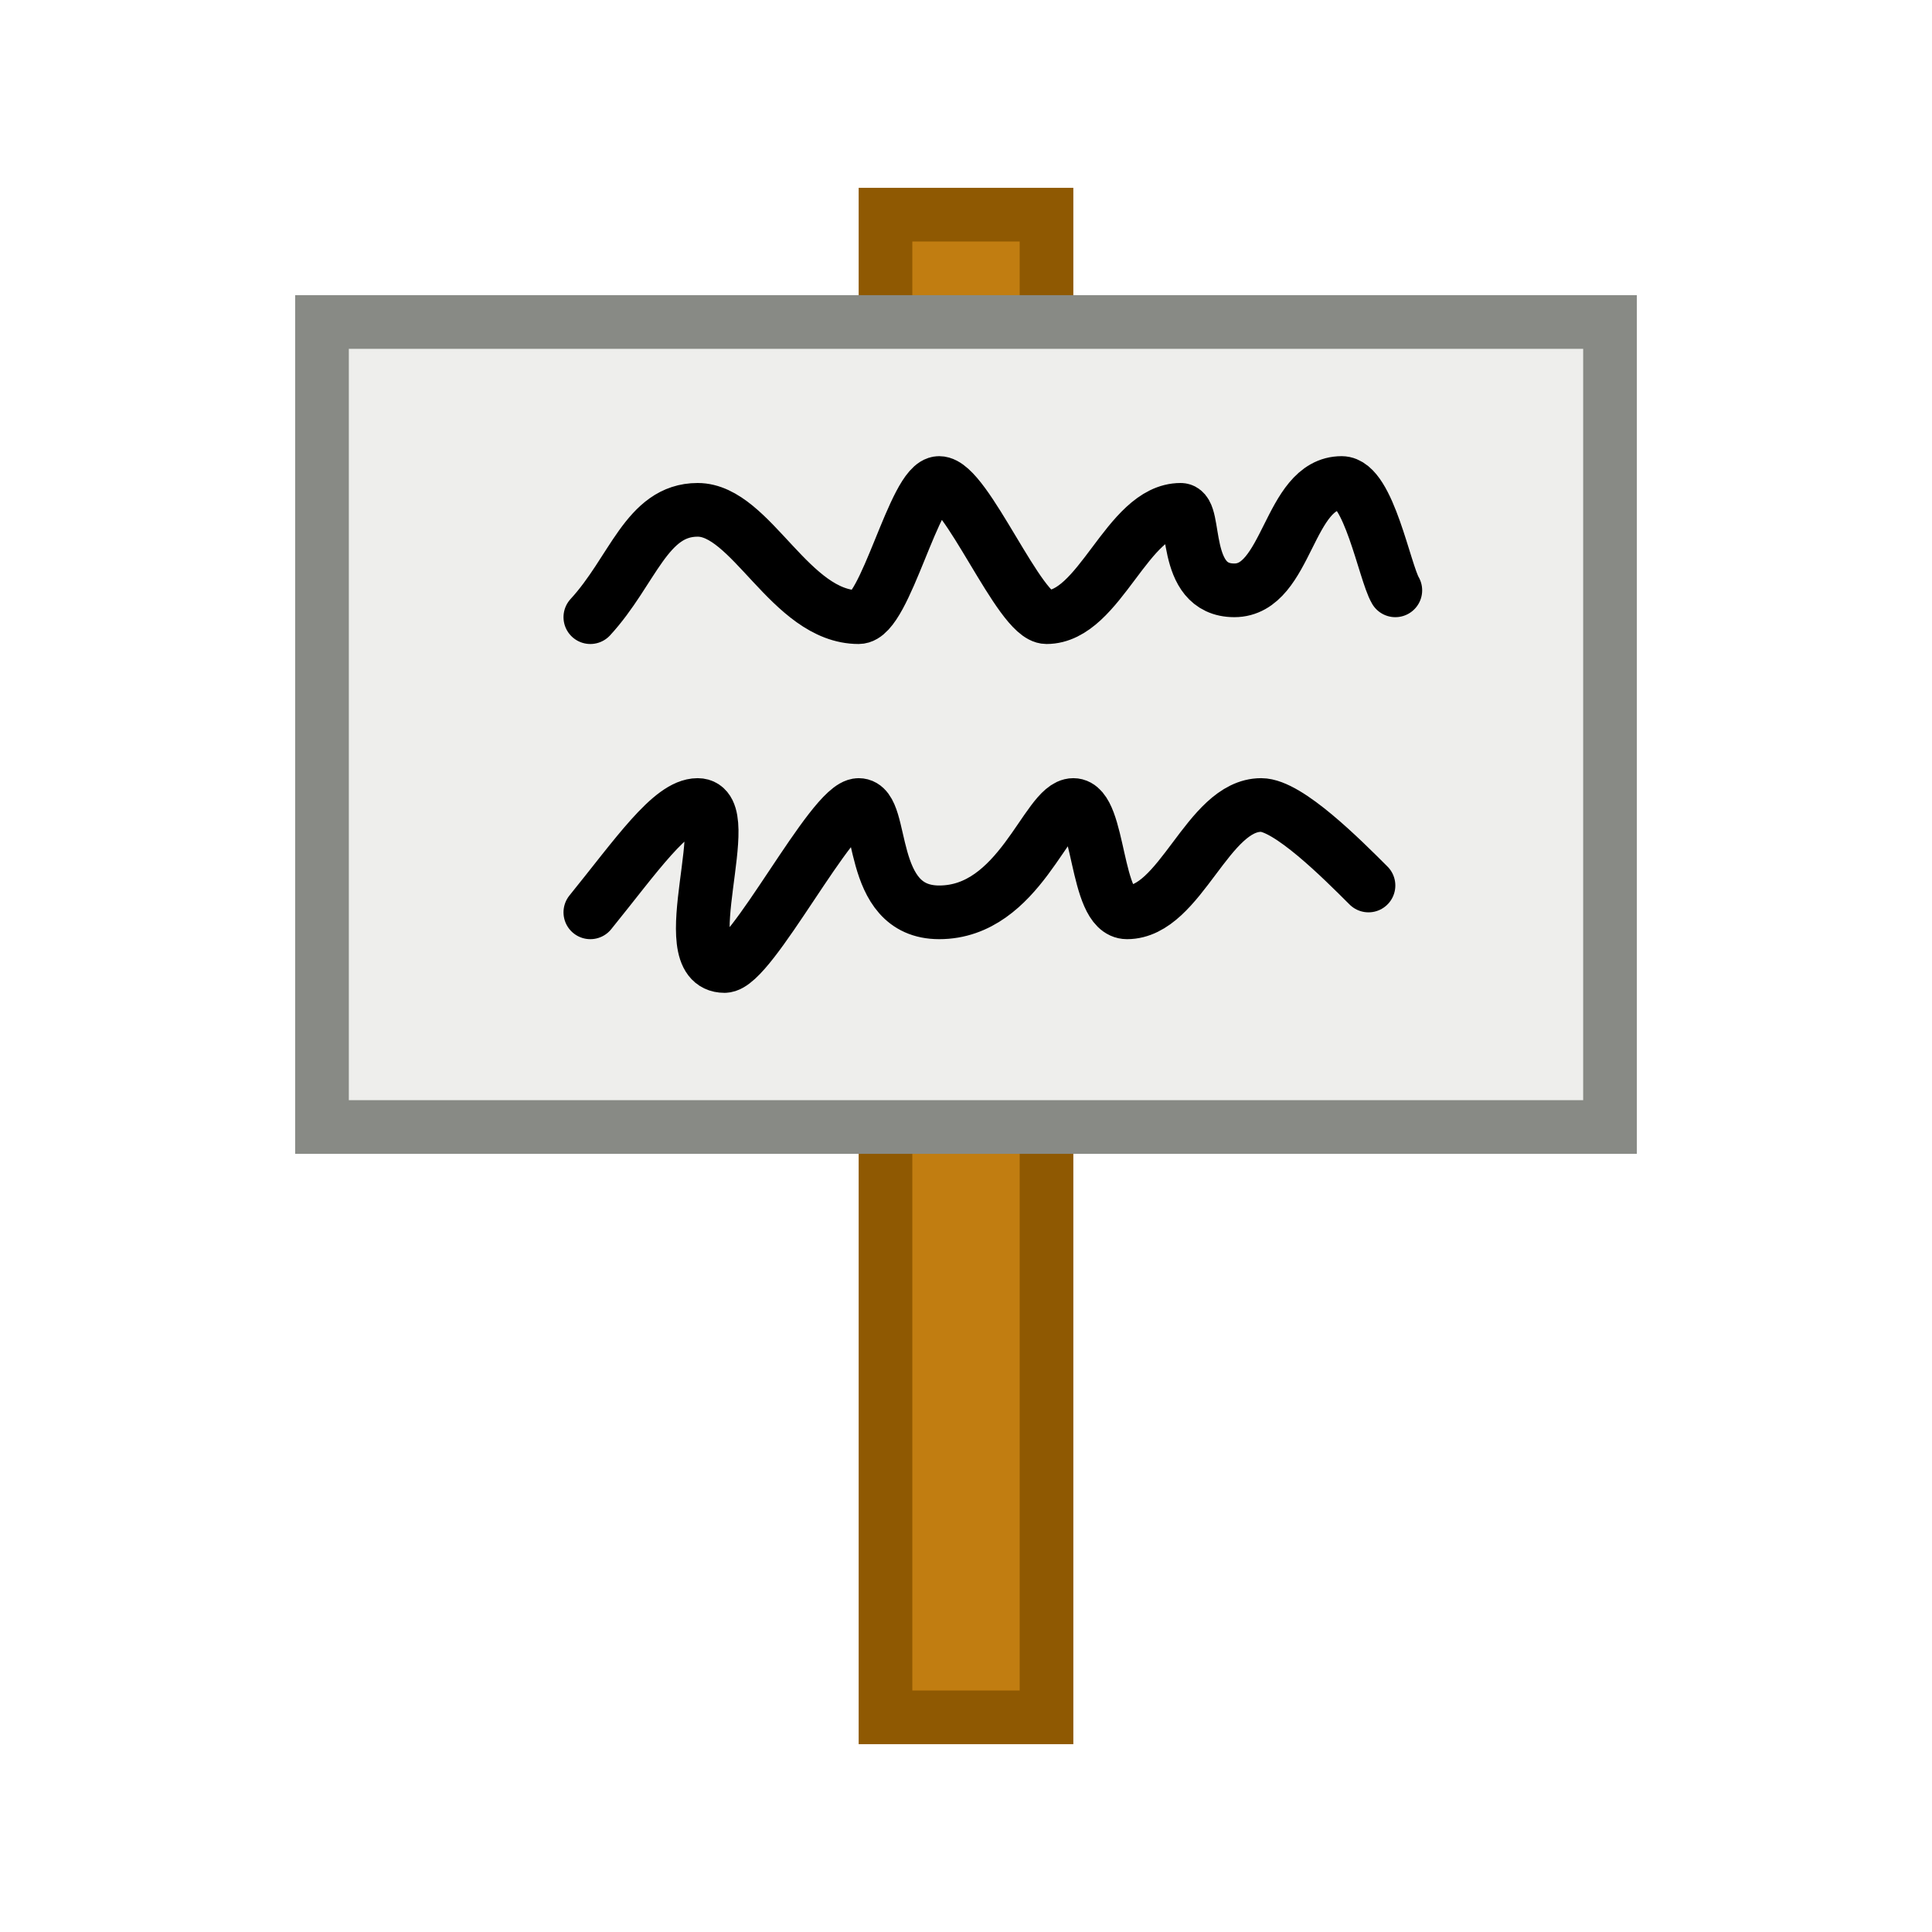
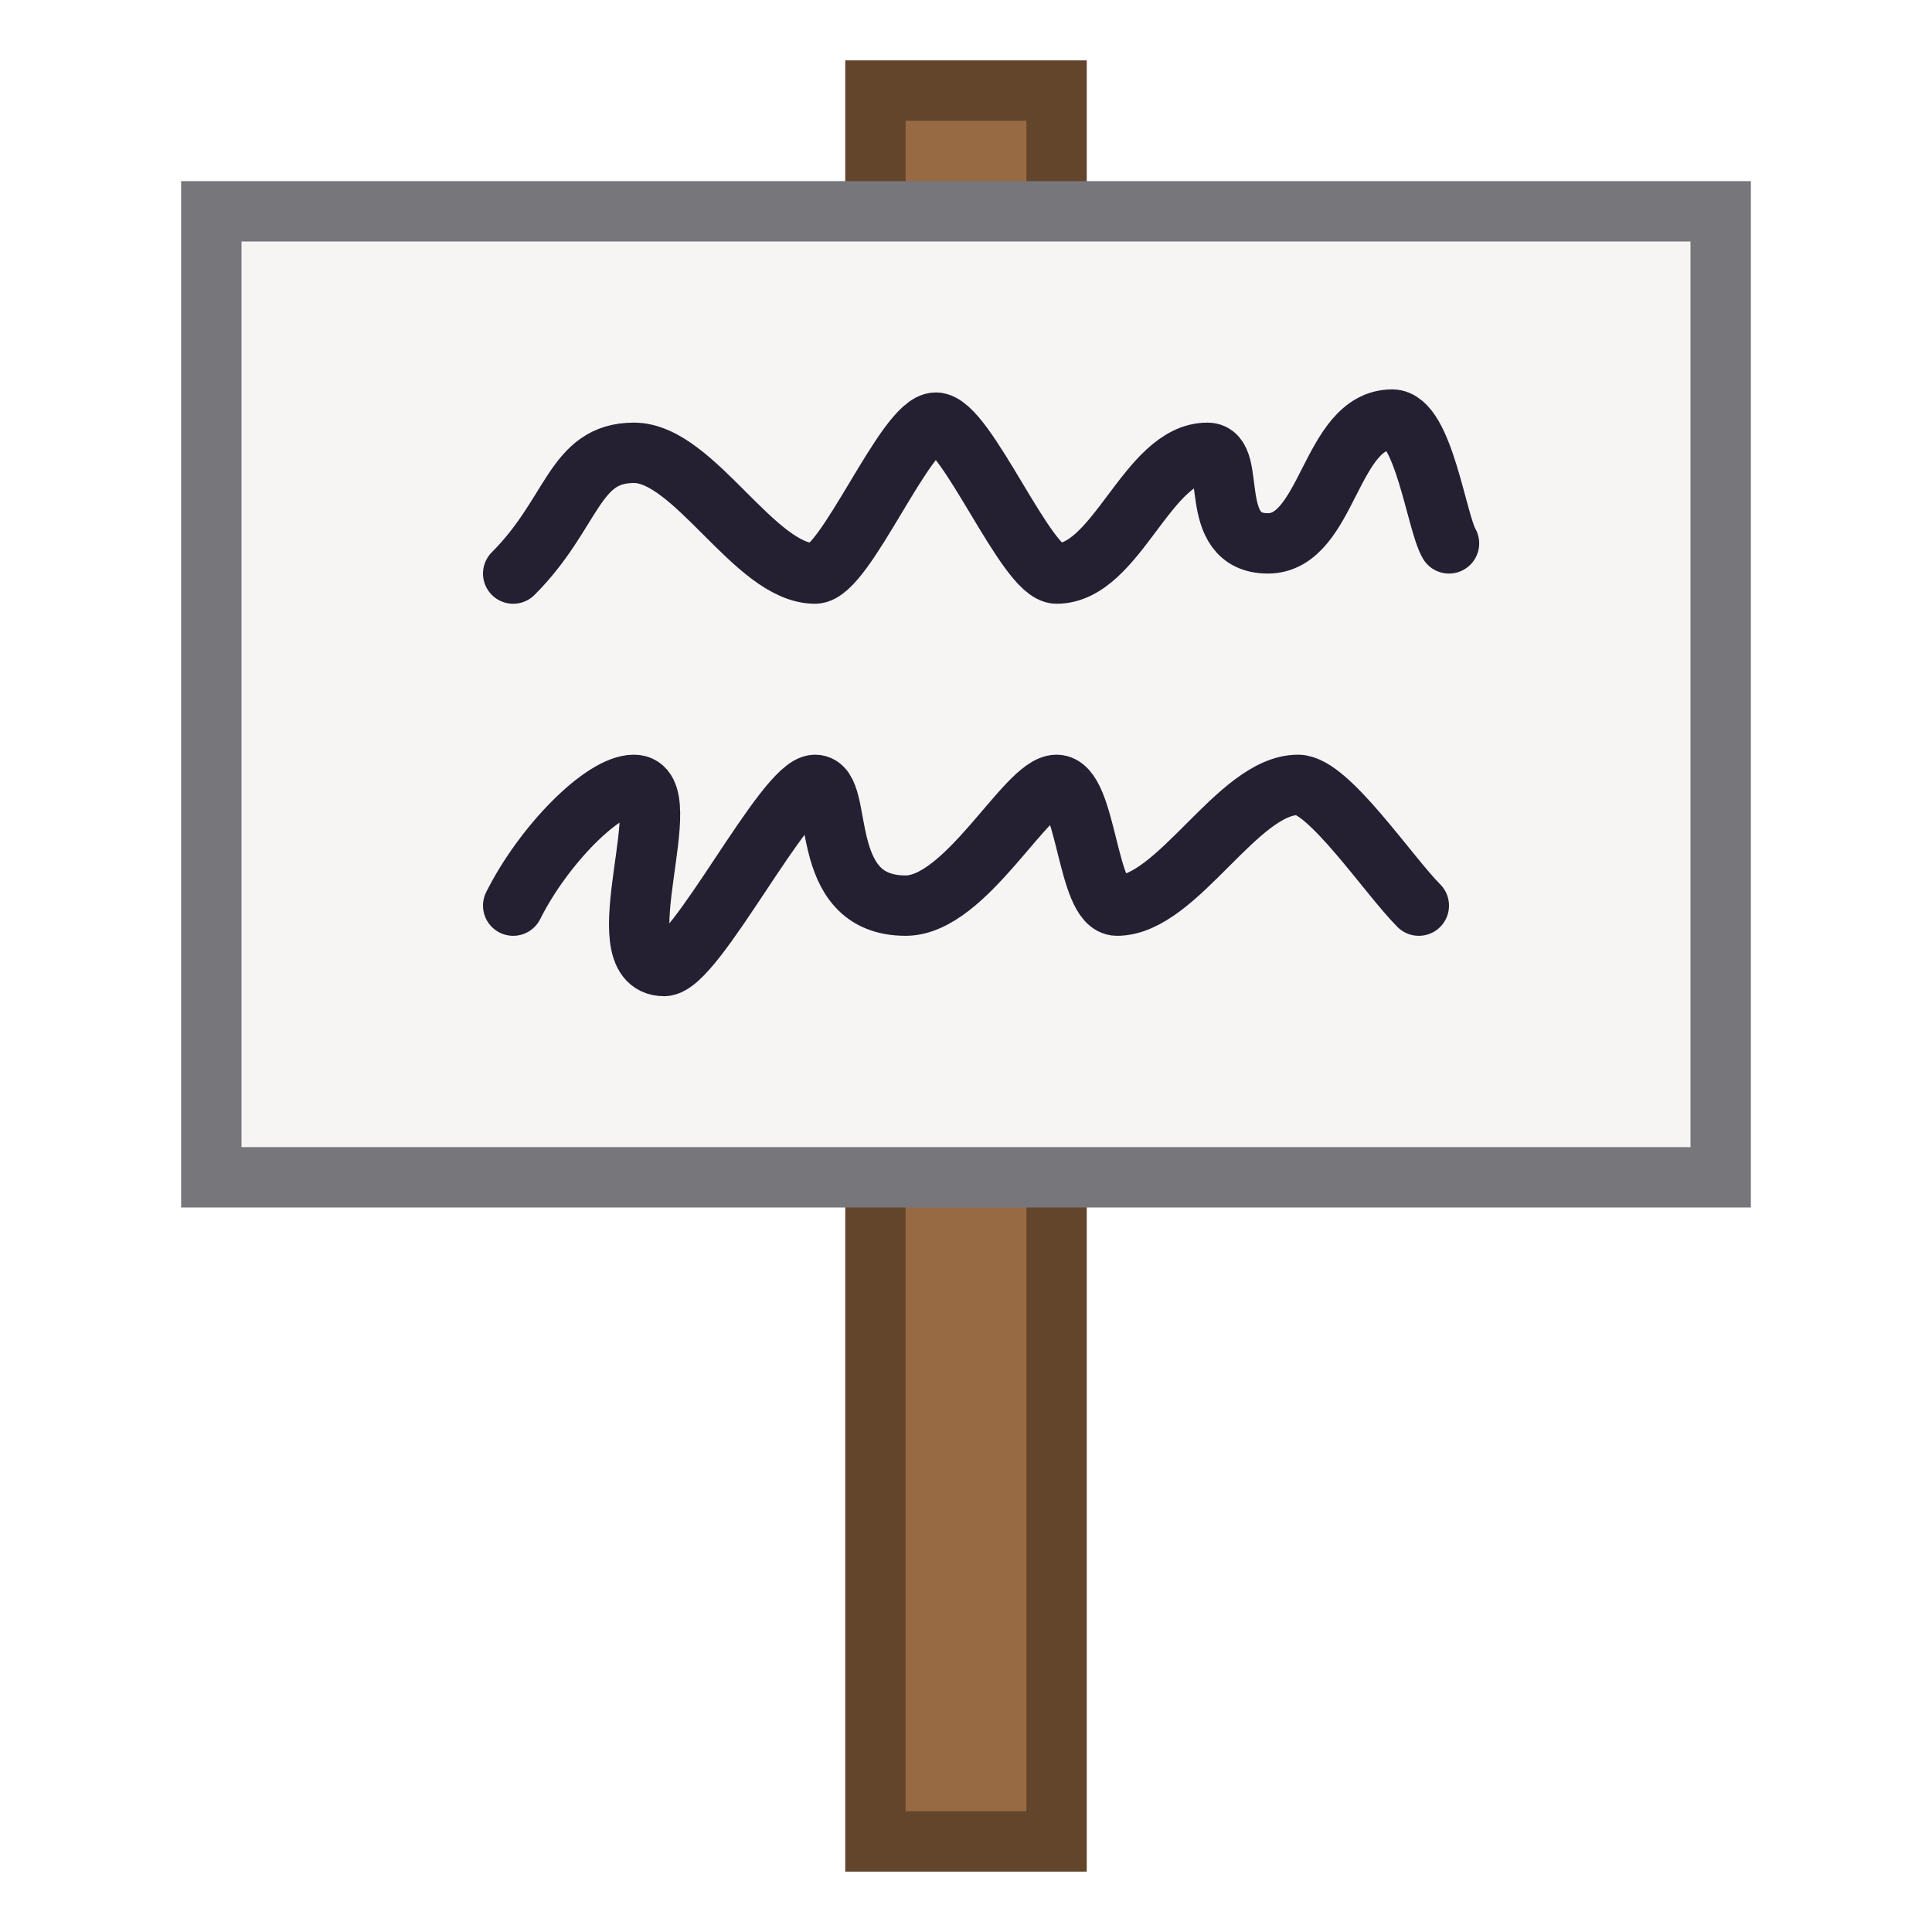
- <svg xmlns="http://www.w3.org/2000/svg" id="emoji" viewBox="0 0 72 72" version="1.1">
-   <defs id="defs21" />
-   <rect style="fill:#c17d11;stroke:#8f5902;stroke-width:2;stroke-linecap:square;stroke-linejoin:miter;stroke-miterlimit:4;stroke-dasharray:none;stop-color:#000000" id="rect958" width="6" height="56" x="33" y="8" />
-   <rect style="fill:#eeeeec;stroke:#888a85;stroke-width:2;stroke-linecap:square;stroke-linejoin:miter;stroke-miterlimit:4;stroke-dasharray:none;stop-color:#000000" id="rect868" width="48" height="30" x="12" y="12" />
-   <path style="fill:none;stroke:#000000;stroke-width:2;stroke-linecap:round;stroke-linejoin:miter;stroke-miterlimit:4;stroke-dasharray:none;stroke-opacity:1" d="m 22,23 c 1.586,-1.721 2.092,-4 4,-4 2,0 3.452,4 6,4 1,0 2.076,-5 3,-5 1,0 3,5 4,5 2,0 3,-4 5,-4 0.63,0 0,2.999 2,3 2,5.6e-4 2,-4 4,-4 1,0 1.603,3.33 2,4" id="path1731" />
-   <path style="fill:none;stroke:#000000;stroke-width:2;stroke-linecap:round;stroke-linejoin:miter;stroke-miterlimit:4;stroke-dasharray:none;stroke-opacity:1" d="m 22,34 c 1.716,-2.117 3,-4 4,-4 1.532,0 -1,6 1,6 1,0 4,-6 5,-6 1,0 0.262,4 3,4 3,0 4,-4 5,-4 1,0 0.804,4 2,4 2,0 3,-4 5,-4 1,0 3,2 4,3" id="path1733" />
+ <svg xmlns="http://www.w3.org/2000/svg" width="64" height="64" viewBox="0 0 64 64" version="1.1" id="svg839">
+   <defs id="defs836" />
+   <g id="layer1">
+     <rect style="fill:#986a44;stroke:#63452c;stroke-width:2;stroke-linecap:square;stroke-linejoin:miter;stroke-miterlimit:4;stroke-dasharray:none;stop-color:#000000" id="rect958" width="6" height="58" x="29" y="3" />
+     <rect style="fill:#f6f5f4;stroke:#77767b;stroke-width:2;stroke-linecap:square;stroke-linejoin:miter;stroke-miterlimit:4;stroke-dasharray:none;stop-color:#000000" id="rect868" width="50" height="32" x="7" y="7" />
+     <path style="fill:none;stroke:#241f31;stroke-width:2;stroke-linecap:round;stroke-linejoin:miter;stroke-miterlimit:4;stroke-dasharray:none;stroke-opacity:1" d="m 17,19 c 2,-2 2,-4 4,-4 2,0 4,4 6,4 1,0 3,-5 4,-5 1,0 3,5 4,5 2,0 3,-4 5,-4 1,0 -0.059,3 2,3 2,0 2.059,-4.101 4.118,-4.101 1.029,0 1.474,3.414 1.882,4.101" id="path1731" />
+     <path style="fill:none;stroke:#241f31;stroke-width:2;stroke-linecap:round;stroke-linejoin:miter;stroke-miterlimit:4;stroke-dasharray:none;stroke-opacity:1" d="m 17,30 c 1,-2 2.971,-4 4,-4 1.577,0 -1.059,6 1,6 1.029,0 4,-6 5,-6 1,0 0,4 3,4 2,0 4,-4 5,-4 1,0 1,4 2,4 2,0 4,-4 6,-4 1,0 3,3 4,4" id="path1733" />
+   </g>
</svg>
